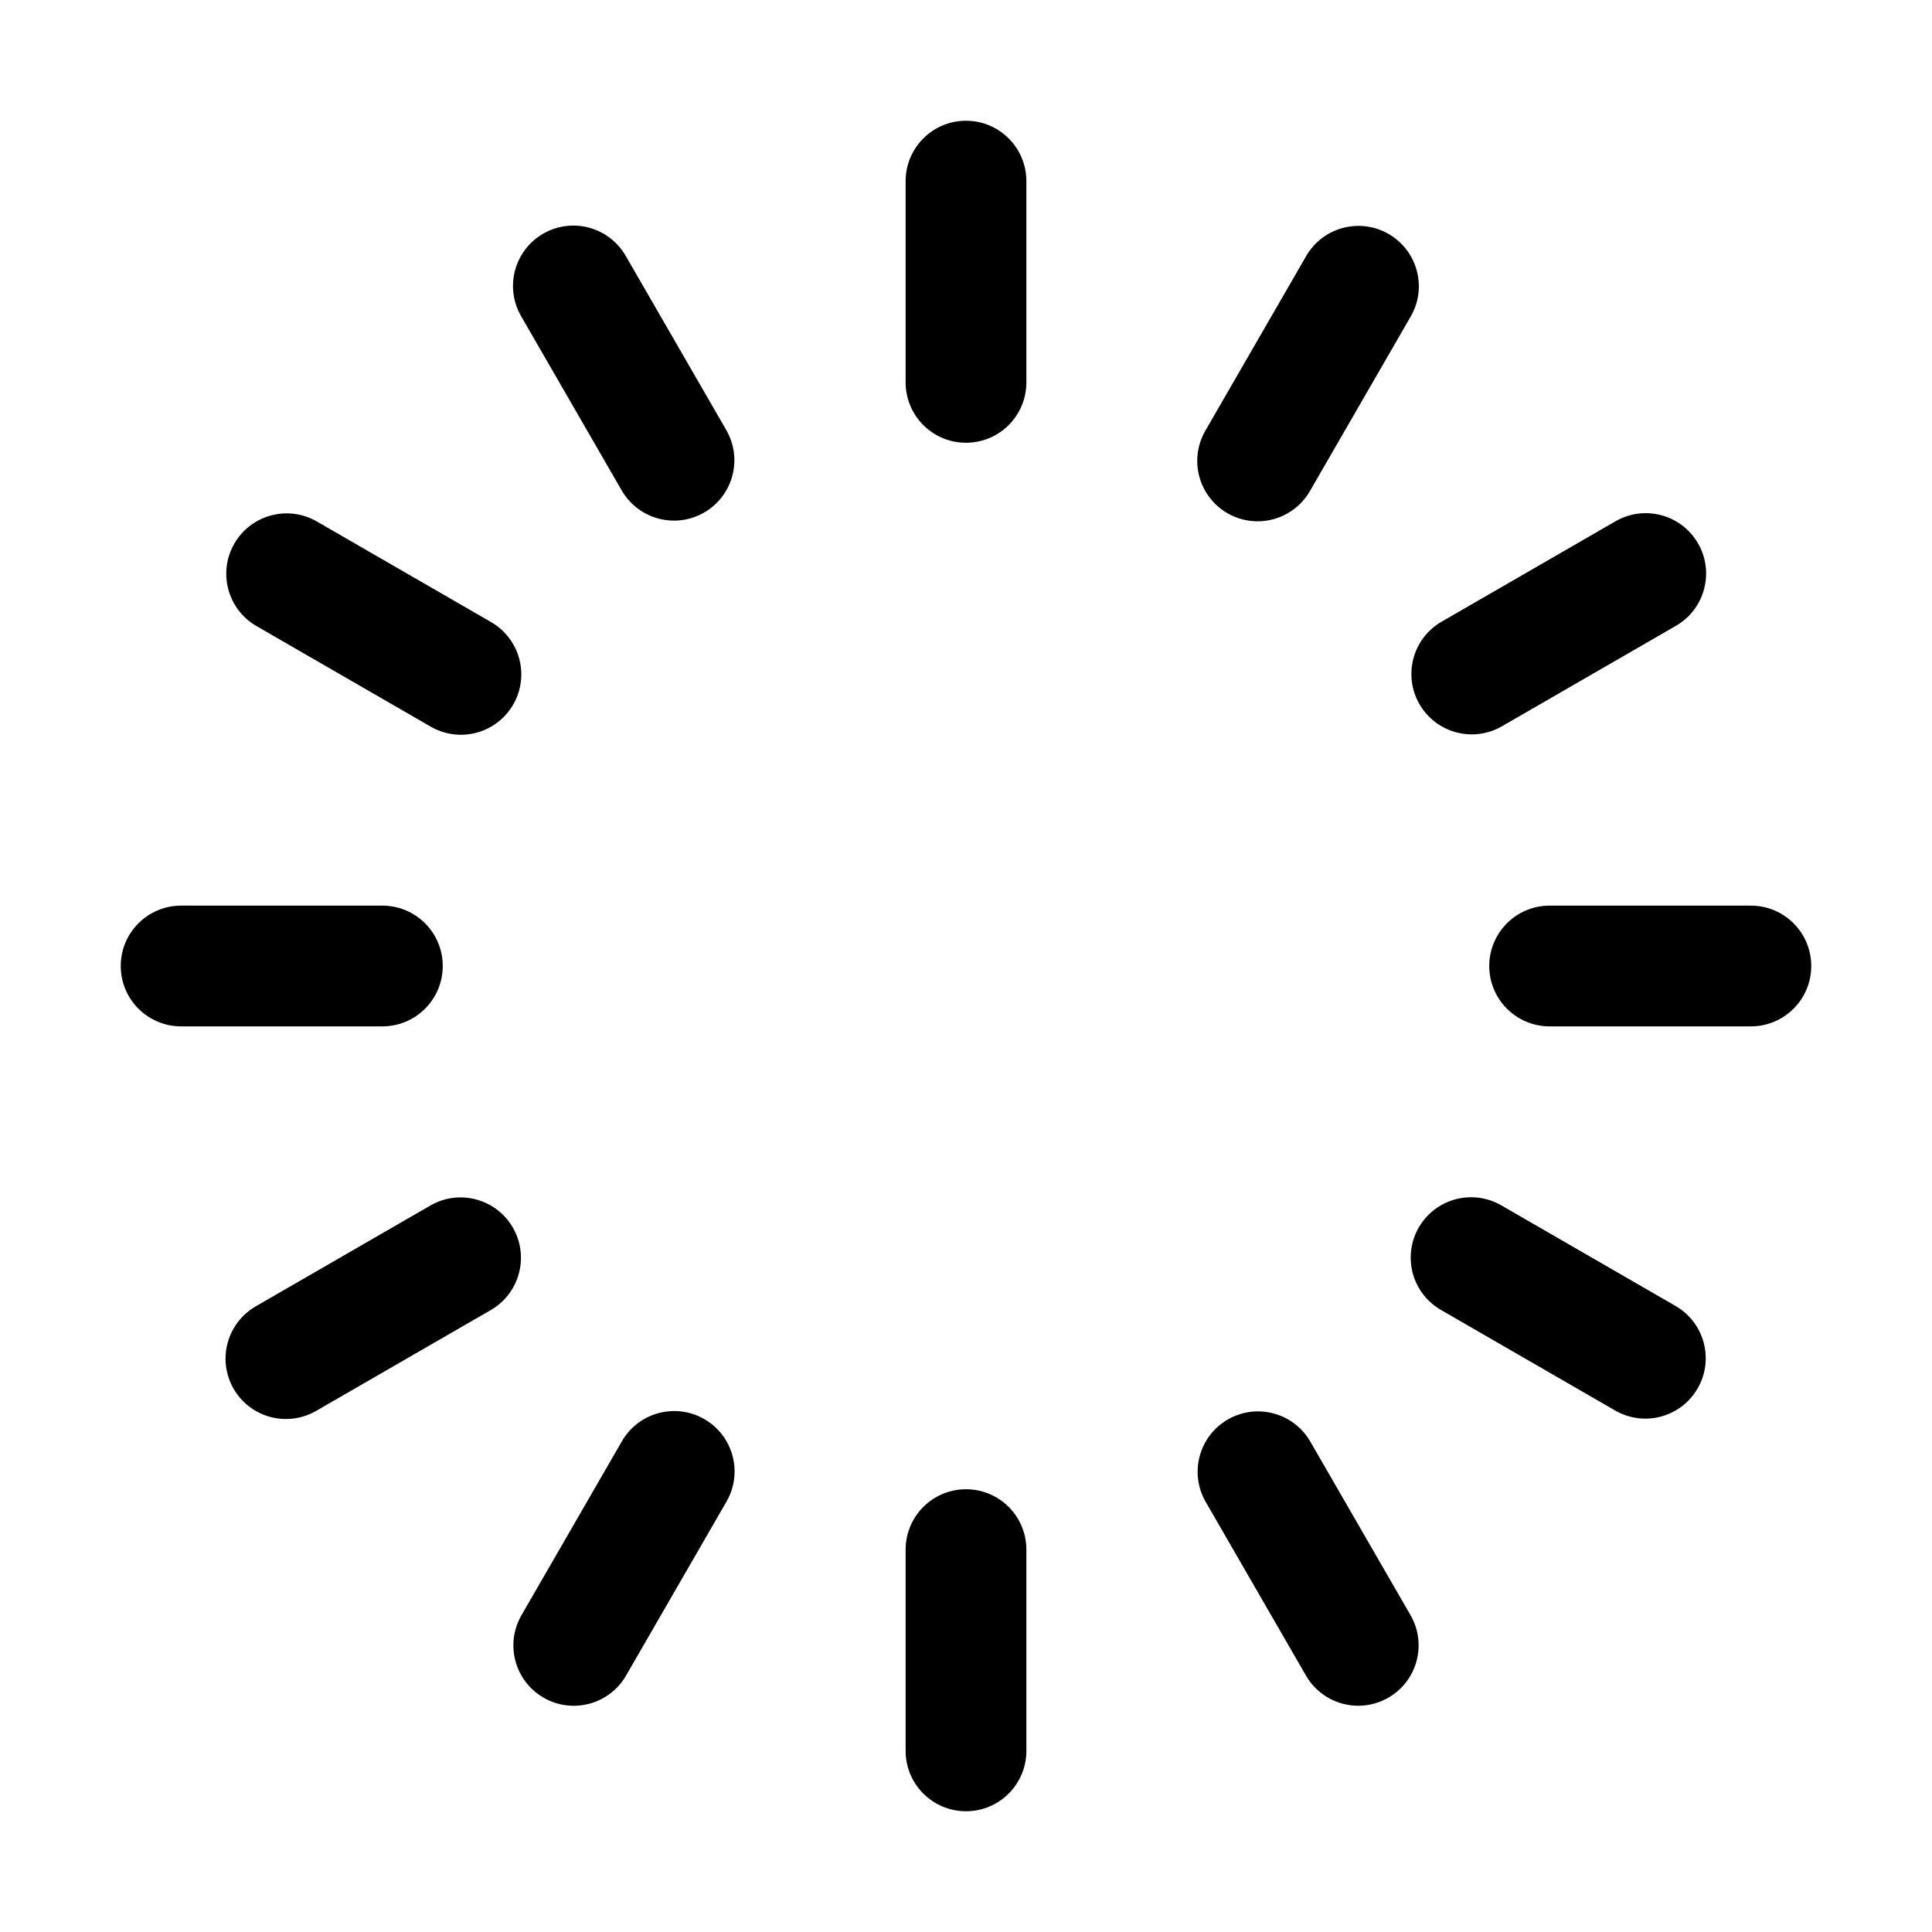
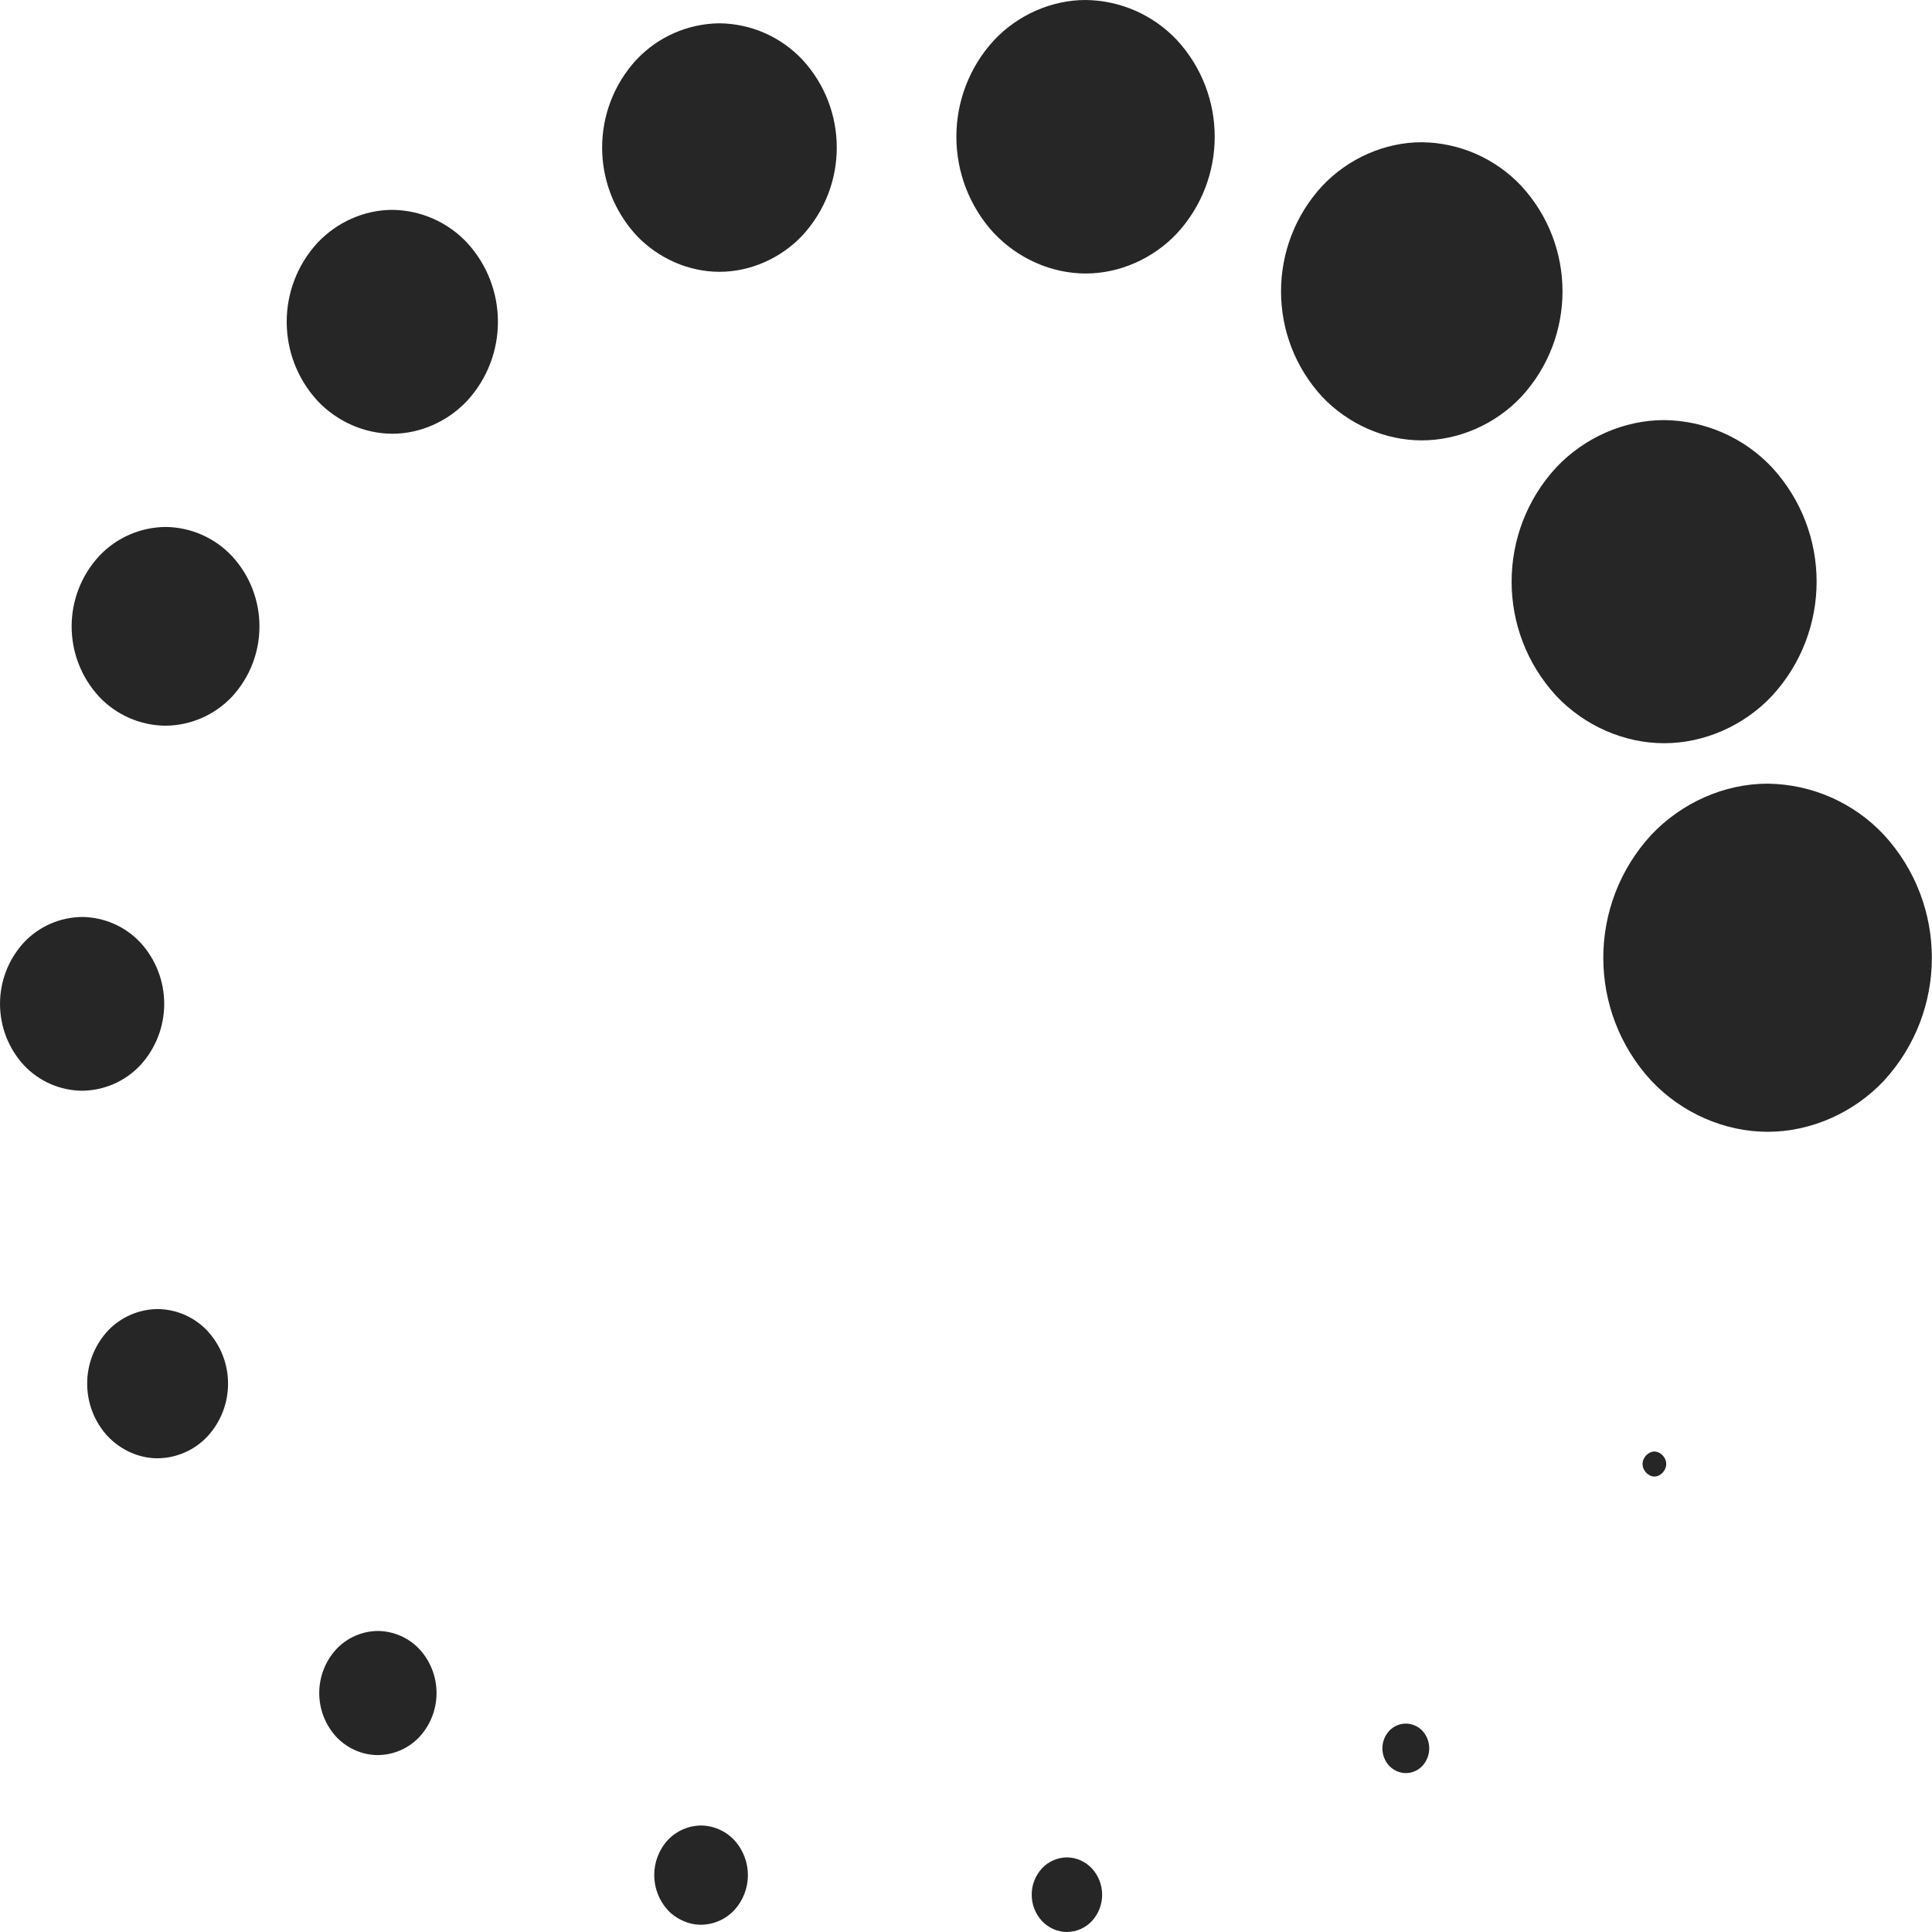
- <svg xmlns="http://www.w3.org/2000/svg" t="1671610498574" class="icon" viewBox="0 0 1024 1024" version="1.1" p-id="9236" width="32" height="32">
-   <path d="M512 789.333a32 32 0 0 1 32 32v106.667a32 32 0 0 1-64 0v-106.667A32 32 0 0 1 512 789.333z m182.379-25.451l53.333 92.373a32 32 0 0 1-55.424 32l-53.333-92.373a32 32 0 0 1 55.424-32zM373.333 752.171a32 32 0 0 1 11.712 43.733l-53.333 92.373a32 32 0 0 1-55.424-32l53.333-92.373a32 32 0 0 1 43.712-11.733z m422.549-113.216l92.373 53.333a32 32 0 0 1-32 55.424l-92.373-53.333a32 32 0 1 1 32-55.424z m-524.053 11.712a32 32 0 0 1-11.733 43.712l-92.373 53.333a32 32 0 1 1-32-55.424l92.373-53.333a32 32 0 0 1 43.733 11.712z m656.171-170.667a32 32 0 0 1 0 64h-106.667a32 32 0 0 1 0-64h106.667z m-725.333 0a32 32 0 0 1 0 64h-106.667a32 32 0 0 1 0-64h106.667z m-34.923-203.712l92.373 53.333a32 32 0 1 1-32 55.424l-92.373-53.333a32 32 0 0 1 32-55.424z m732.245 11.712a32 32 0 0 1-11.733 43.712l-92.373 53.333a32 32 0 0 1-32-55.424l92.373-53.333a32 32 0 0 1 43.733 11.712zM331.712 135.744l53.333 92.373a32 32 0 0 1-55.424 32l-53.333-92.373a32 32 0 1 1 55.424-32z m404.288-11.733a32 32 0 0 1 11.712 43.733l-53.333 92.373a32 32 0 1 1-55.424-32l53.333-92.373a32 32 0 0 1 43.712-11.733zM512 64a32 32 0 0 1 32 32v106.667a32 32 0 0 1-64 0v-106.667A32 32 0 0 1 512 64z" fill="#000000" p-id="9237" />
+ <svg xmlns="http://www.w3.org/2000/svg" t="1672812453295" class="icon" viewBox="0 0 1024 1024" version="1.1" p-id="2068" width="32" height="32">
+   <path d="M876.864 782.592c3.264 0 6.272-3.2 6.272-6.656 0-3.456-3.008-6.592-6.272-6.592-3.264 0-6.272 3.2-6.272 6.592 0 3.456 3.008 6.656 6.272 6.656z m-140.544 153.344c2.304 2.432 5.568 3.84 8.768 3.84a12.16 12.16 0 0 0 8.832-3.84 13.76 13.76 0 0 0 0-18.56 12.224 12.224 0 0 0-8.832-3.84 12.16 12.16 0 0 0-8.768 3.84 13.696 13.696 0 0 0 0 18.56zM552.32 1018.24c3.456 3.648 8.32 5.76 13.184 5.76a18.368 18.368 0 0 0 13.184-5.76 20.608 20.608 0 0 0 0-27.968 18.368 18.368 0 0 0-13.184-5.824 18.368 18.368 0 0 0-13.184 5.76 20.608 20.608 0 0 0 0 28.032z m-198.336-5.76c4.608 4.8 11.072 7.68 17.6 7.68a24.448 24.448 0 0 0 17.536-7.68 27.456 27.456 0 0 0 0-37.248 24.448 24.448 0 0 0-17.536-7.68 24.448 24.448 0 0 0-17.6 7.68 27.52 27.52 0 0 0 0 37.184z m-175.68-91.84c5.76 6.08 13.824 9.6 21.952 9.6a30.592 30.592 0 0 0 22.016-9.6 34.368 34.368 0 0 0 0-46.592 30.592 30.592 0 0 0-22.016-9.6 30.592 30.592 0 0 0-21.952 9.6 34.368 34.368 0 0 0 0 46.592z m-121.152-159.36c6.912 7.36 16.64 11.648 26.368 11.648a36.736 36.736 0 0 0 26.432-11.584 41.28 41.28 0 0 0 0-55.936 36.736 36.736 0 0 0-26.432-11.584 36.8 36.8 0 0 0-26.368 11.52 41.28 41.28 0 0 0 0 56zM12.736 564.672a42.88 42.88 0 0 0 30.784 13.44 42.88 42.88 0 0 0 30.784-13.44 48.128 48.128 0 0 0 0-65.216 42.88 42.88 0 0 0-30.72-13.44 42.88 42.88 0 0 0-30.848 13.44 48.128 48.128 0 0 0 0 65.216z m39.808-195.392a48.96 48.96 0 0 0 35.2 15.36 48.96 48.96 0 0 0 35.2-15.36 54.976 54.976 0 0 0 0-74.56 48.96 48.96 0 0 0-35.2-15.424 48.96 48.96 0 0 0-35.2 15.424 54.976 54.976 0 0 0 0 74.56zM168.32 212.48c10.368 11.008 24.96 17.408 39.68 17.408 14.592 0 29.184-6.4 39.552-17.408a61.888 61.888 0 0 0 0-83.84 55.104 55.104 0 0 0-39.616-17.408c-14.656 0-29.248 6.4-39.616 17.408a61.888 61.888 0 0 0 0 83.84zM337.344 124.8c11.52 12.16 27.712 19.264 43.968 19.264 16.256 0 32.448-7.04 43.968-19.264a68.672 68.672 0 0 0 0-93.184 61.248 61.248 0 0 0-43.968-19.264 61.248 61.248 0 0 0-43.968 19.264 68.736 68.736 0 0 0 0 93.184z m189.632-1.088c12.672 13.44 30.528 21.248 48.448 21.248s35.712-7.808 48.384-21.248a75.584 75.584 0 0 0 0-102.464A67.392 67.392 0 0 0 575.36 0c-17.92 0-35.776 7.808-48.448 21.248a75.584 75.584 0 0 0 0 102.464z m173.824 86.592c13.824 14.592 33.28 23.104 52.736 23.104 19.584 0 39.04-8.512 52.8-23.104a82.432 82.432 0 0 0 0-111.744 73.472 73.472 0 0 0-52.8-23.168c-19.52 0-38.912 8.512-52.736 23.168a82.432 82.432 0 0 0 0 111.744z m124.032 158.528c14.976 15.872 36.032 25.088 57.216 25.088 21.12 0 42.24-9.216 57.152-25.088a89.344 89.344 0 0 0 0-121.088 79.616 79.616 0 0 0-57.152-25.088c-21.184 0-42.24 9.216-57.216 25.088a89.344 89.344 0 0 0 0 121.088z m50.432 204.032c16.128 17.088 38.784 27.008 61.632 27.008 22.784 0 45.44-9.92 61.568-27.008a96.256 96.256 0 0 0 0-130.432 85.76 85.76 0 0 0-61.568-27.072c-22.848 0-45.44 9.984-61.632 27.072a96.192 96.192 0 0 0 0 130.432z" fill="#262626" p-id="2069" />
</svg>
